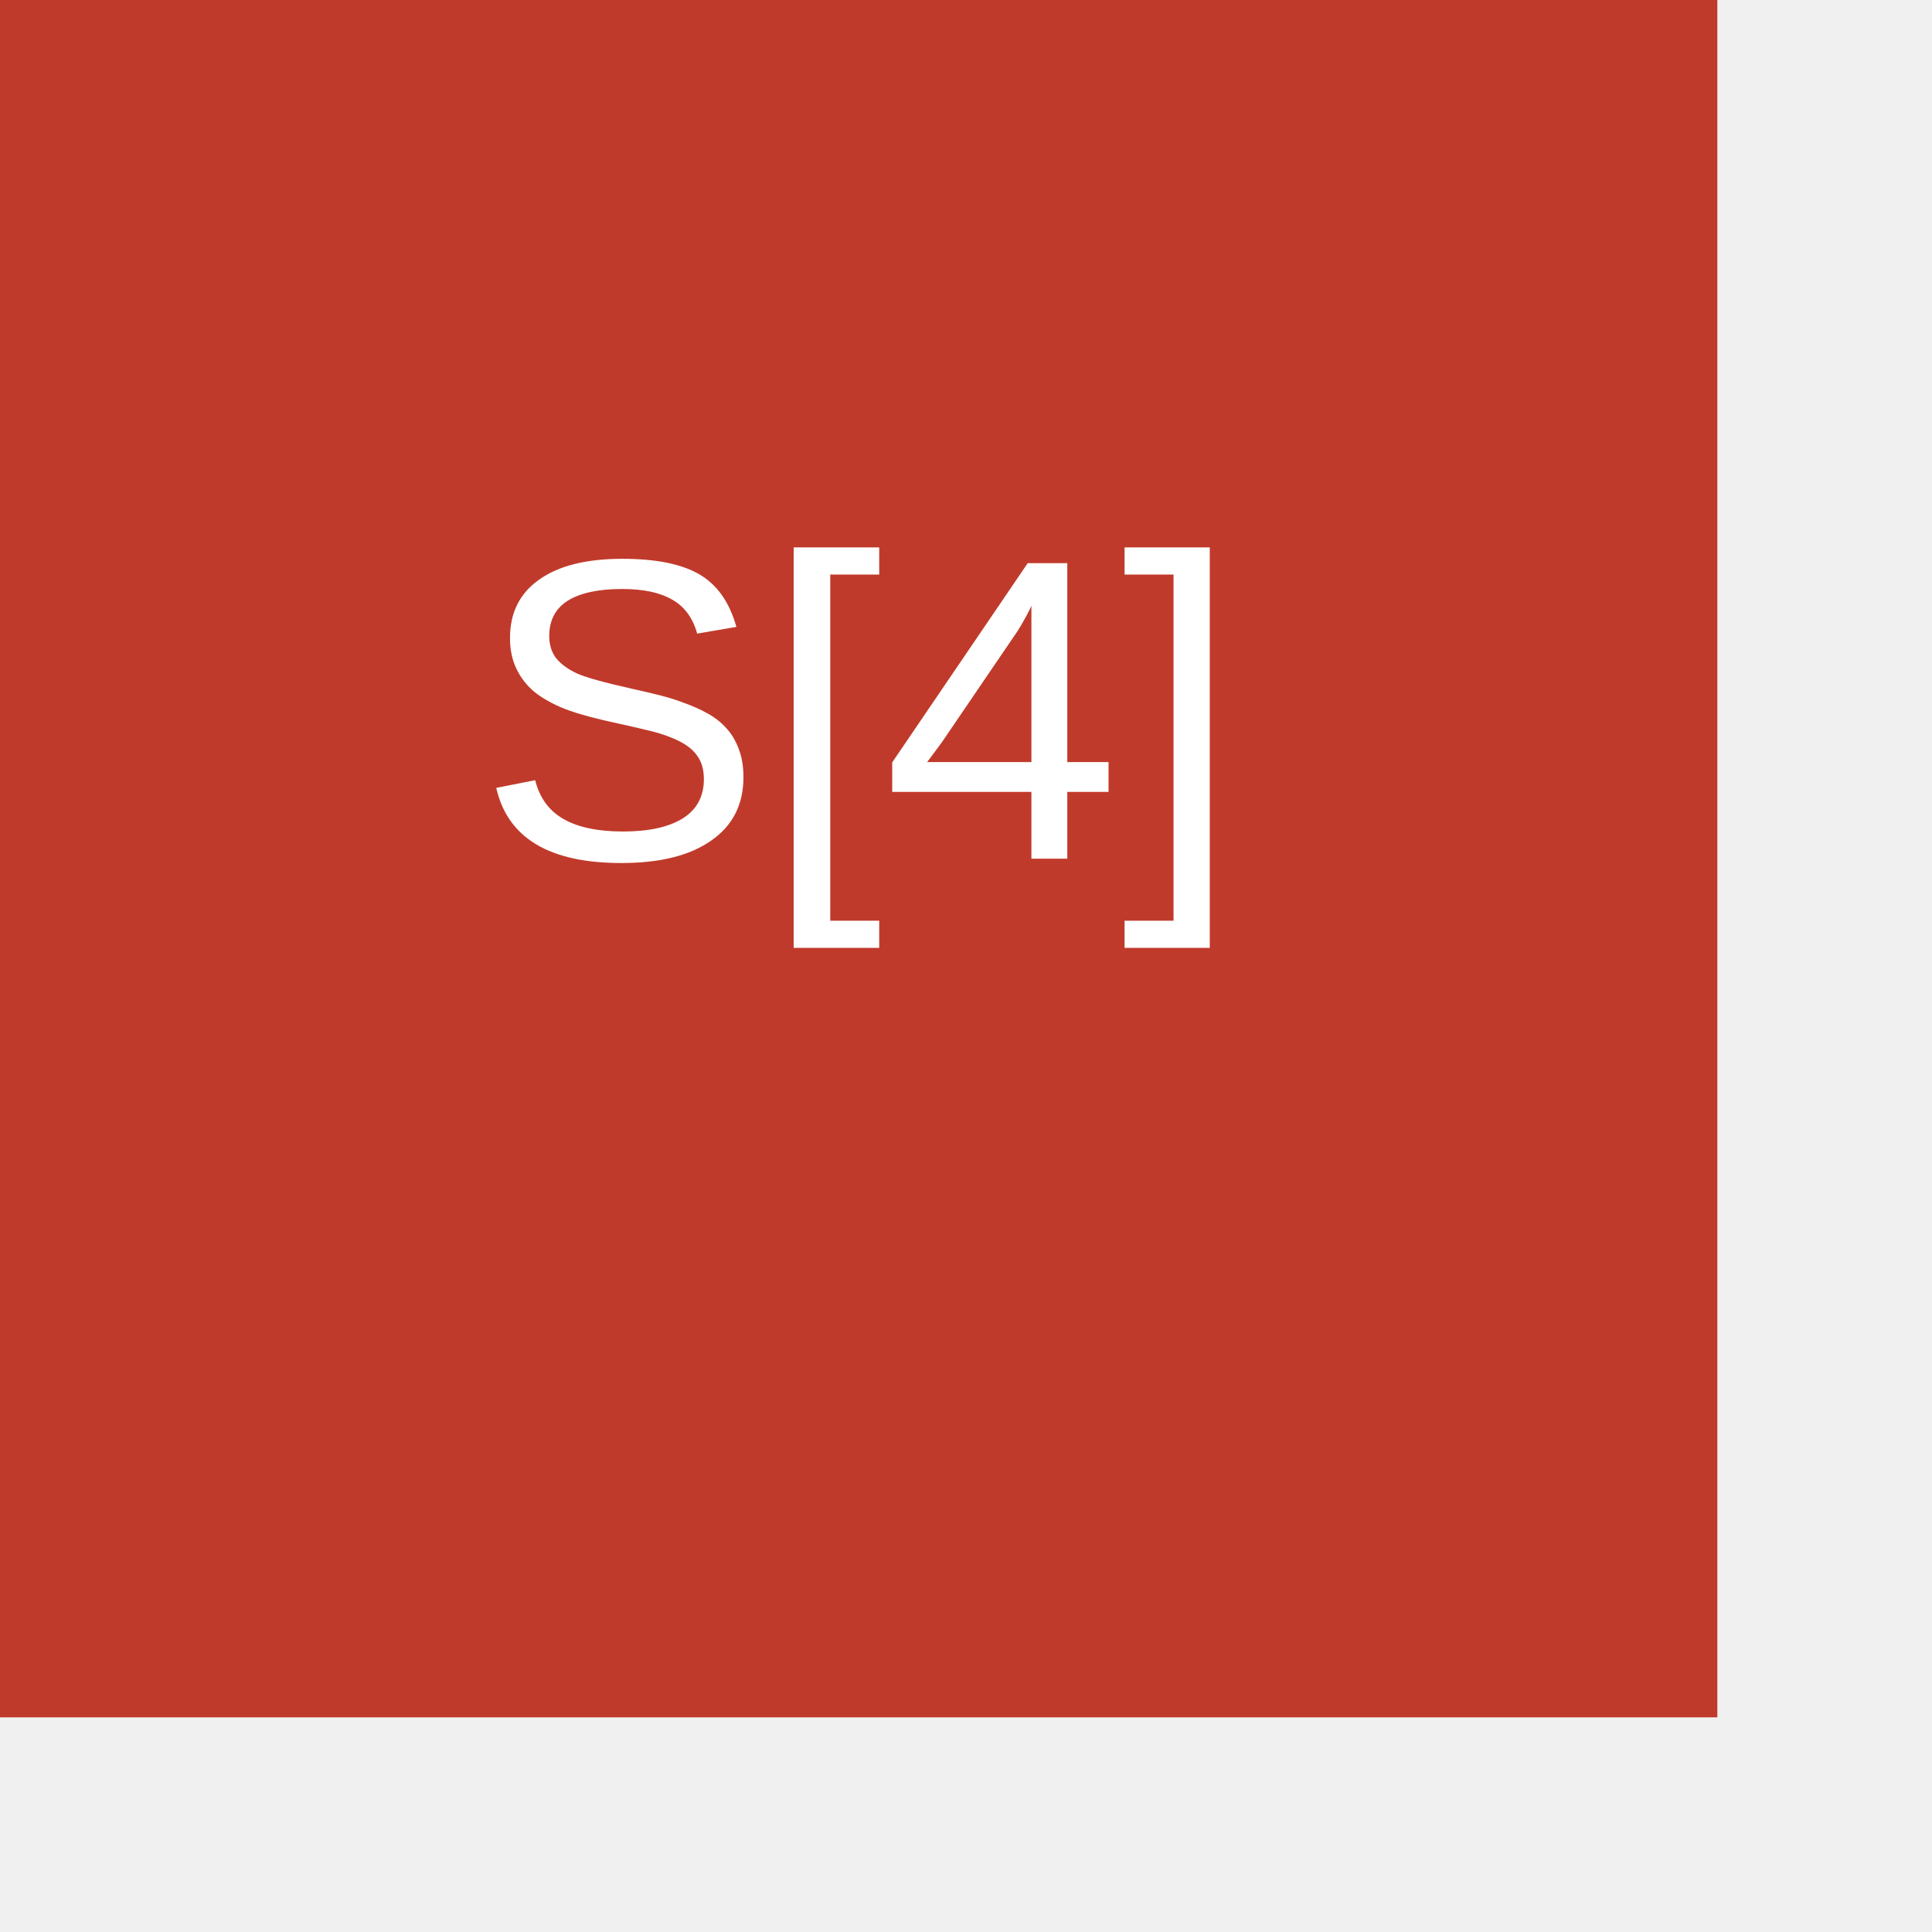
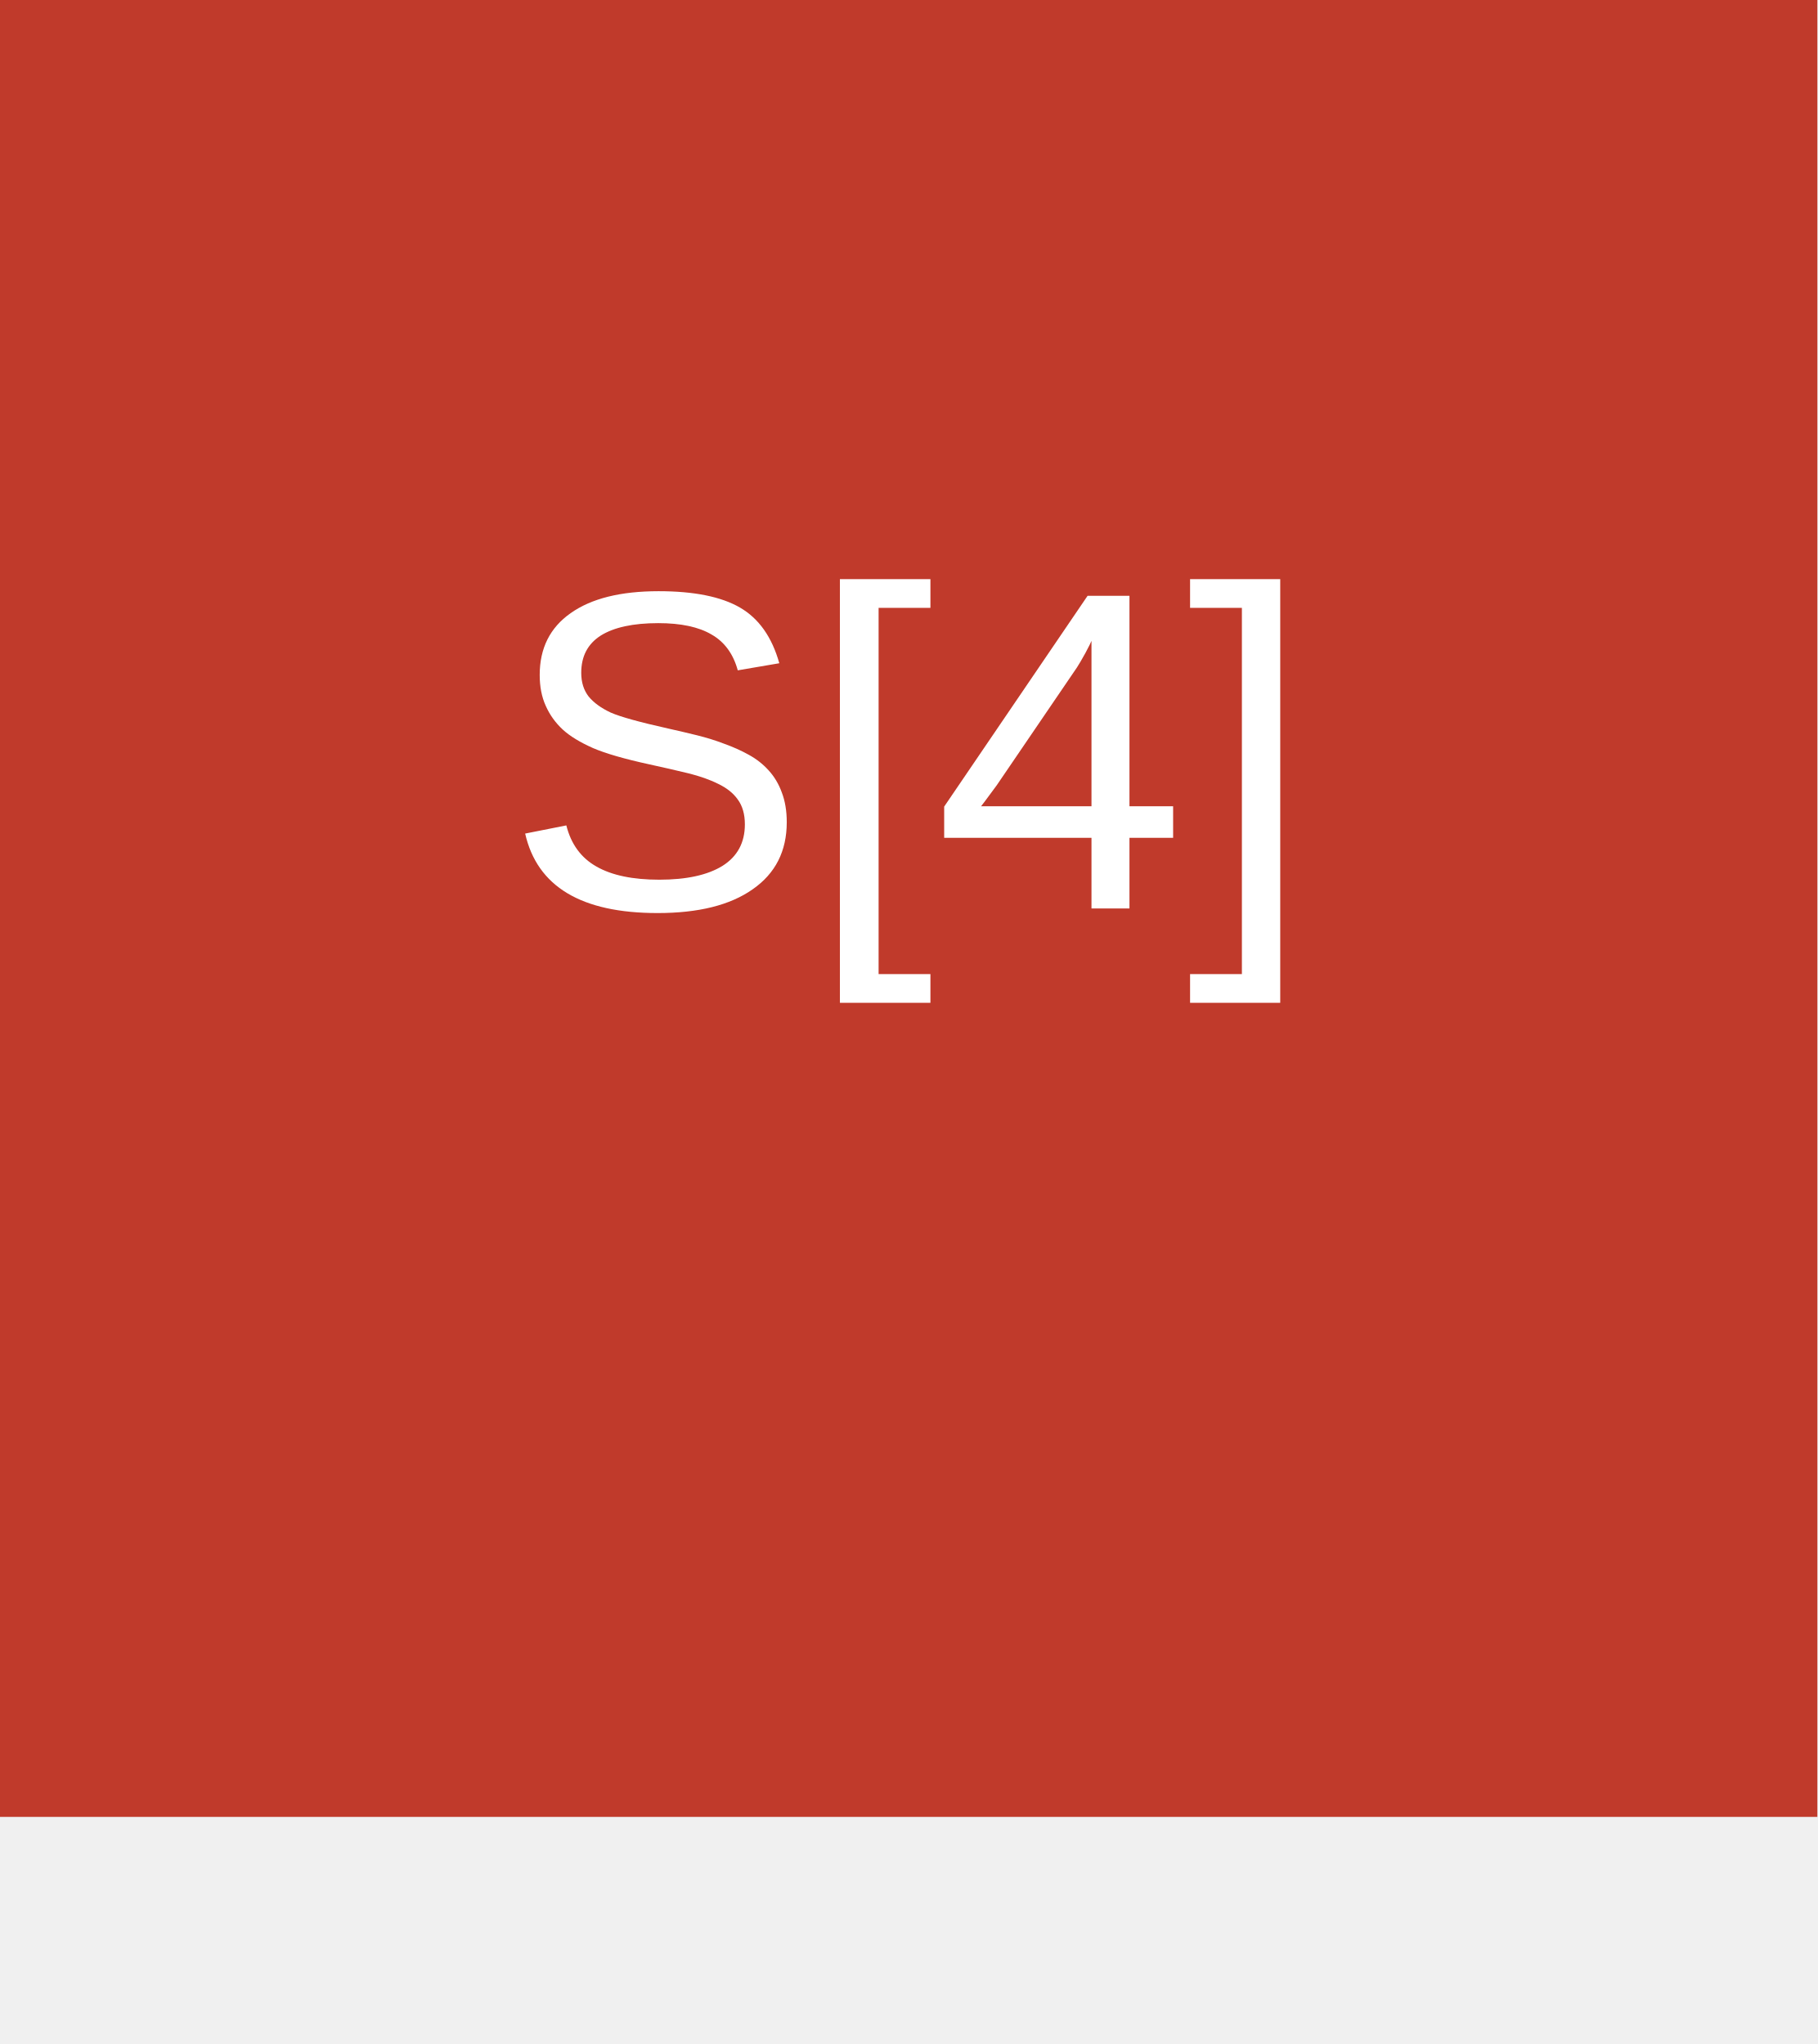
- <svg xmlns="http://www.w3.org/2000/svg" width="90" height="90" viewBox="0 0 90 90">
+ <svg xmlns="http://www.w3.org/2000/svg" width="80" height="90" viewBox="0 0 80 90">
  <rect width="80" height="80" fill="#c03a2b" />
  <text x="40" y="40" font-family="Arial" font-size="20" fill="white" text-anchor="middle" alignment-baseline="middle">S[4]</text>
</svg>
